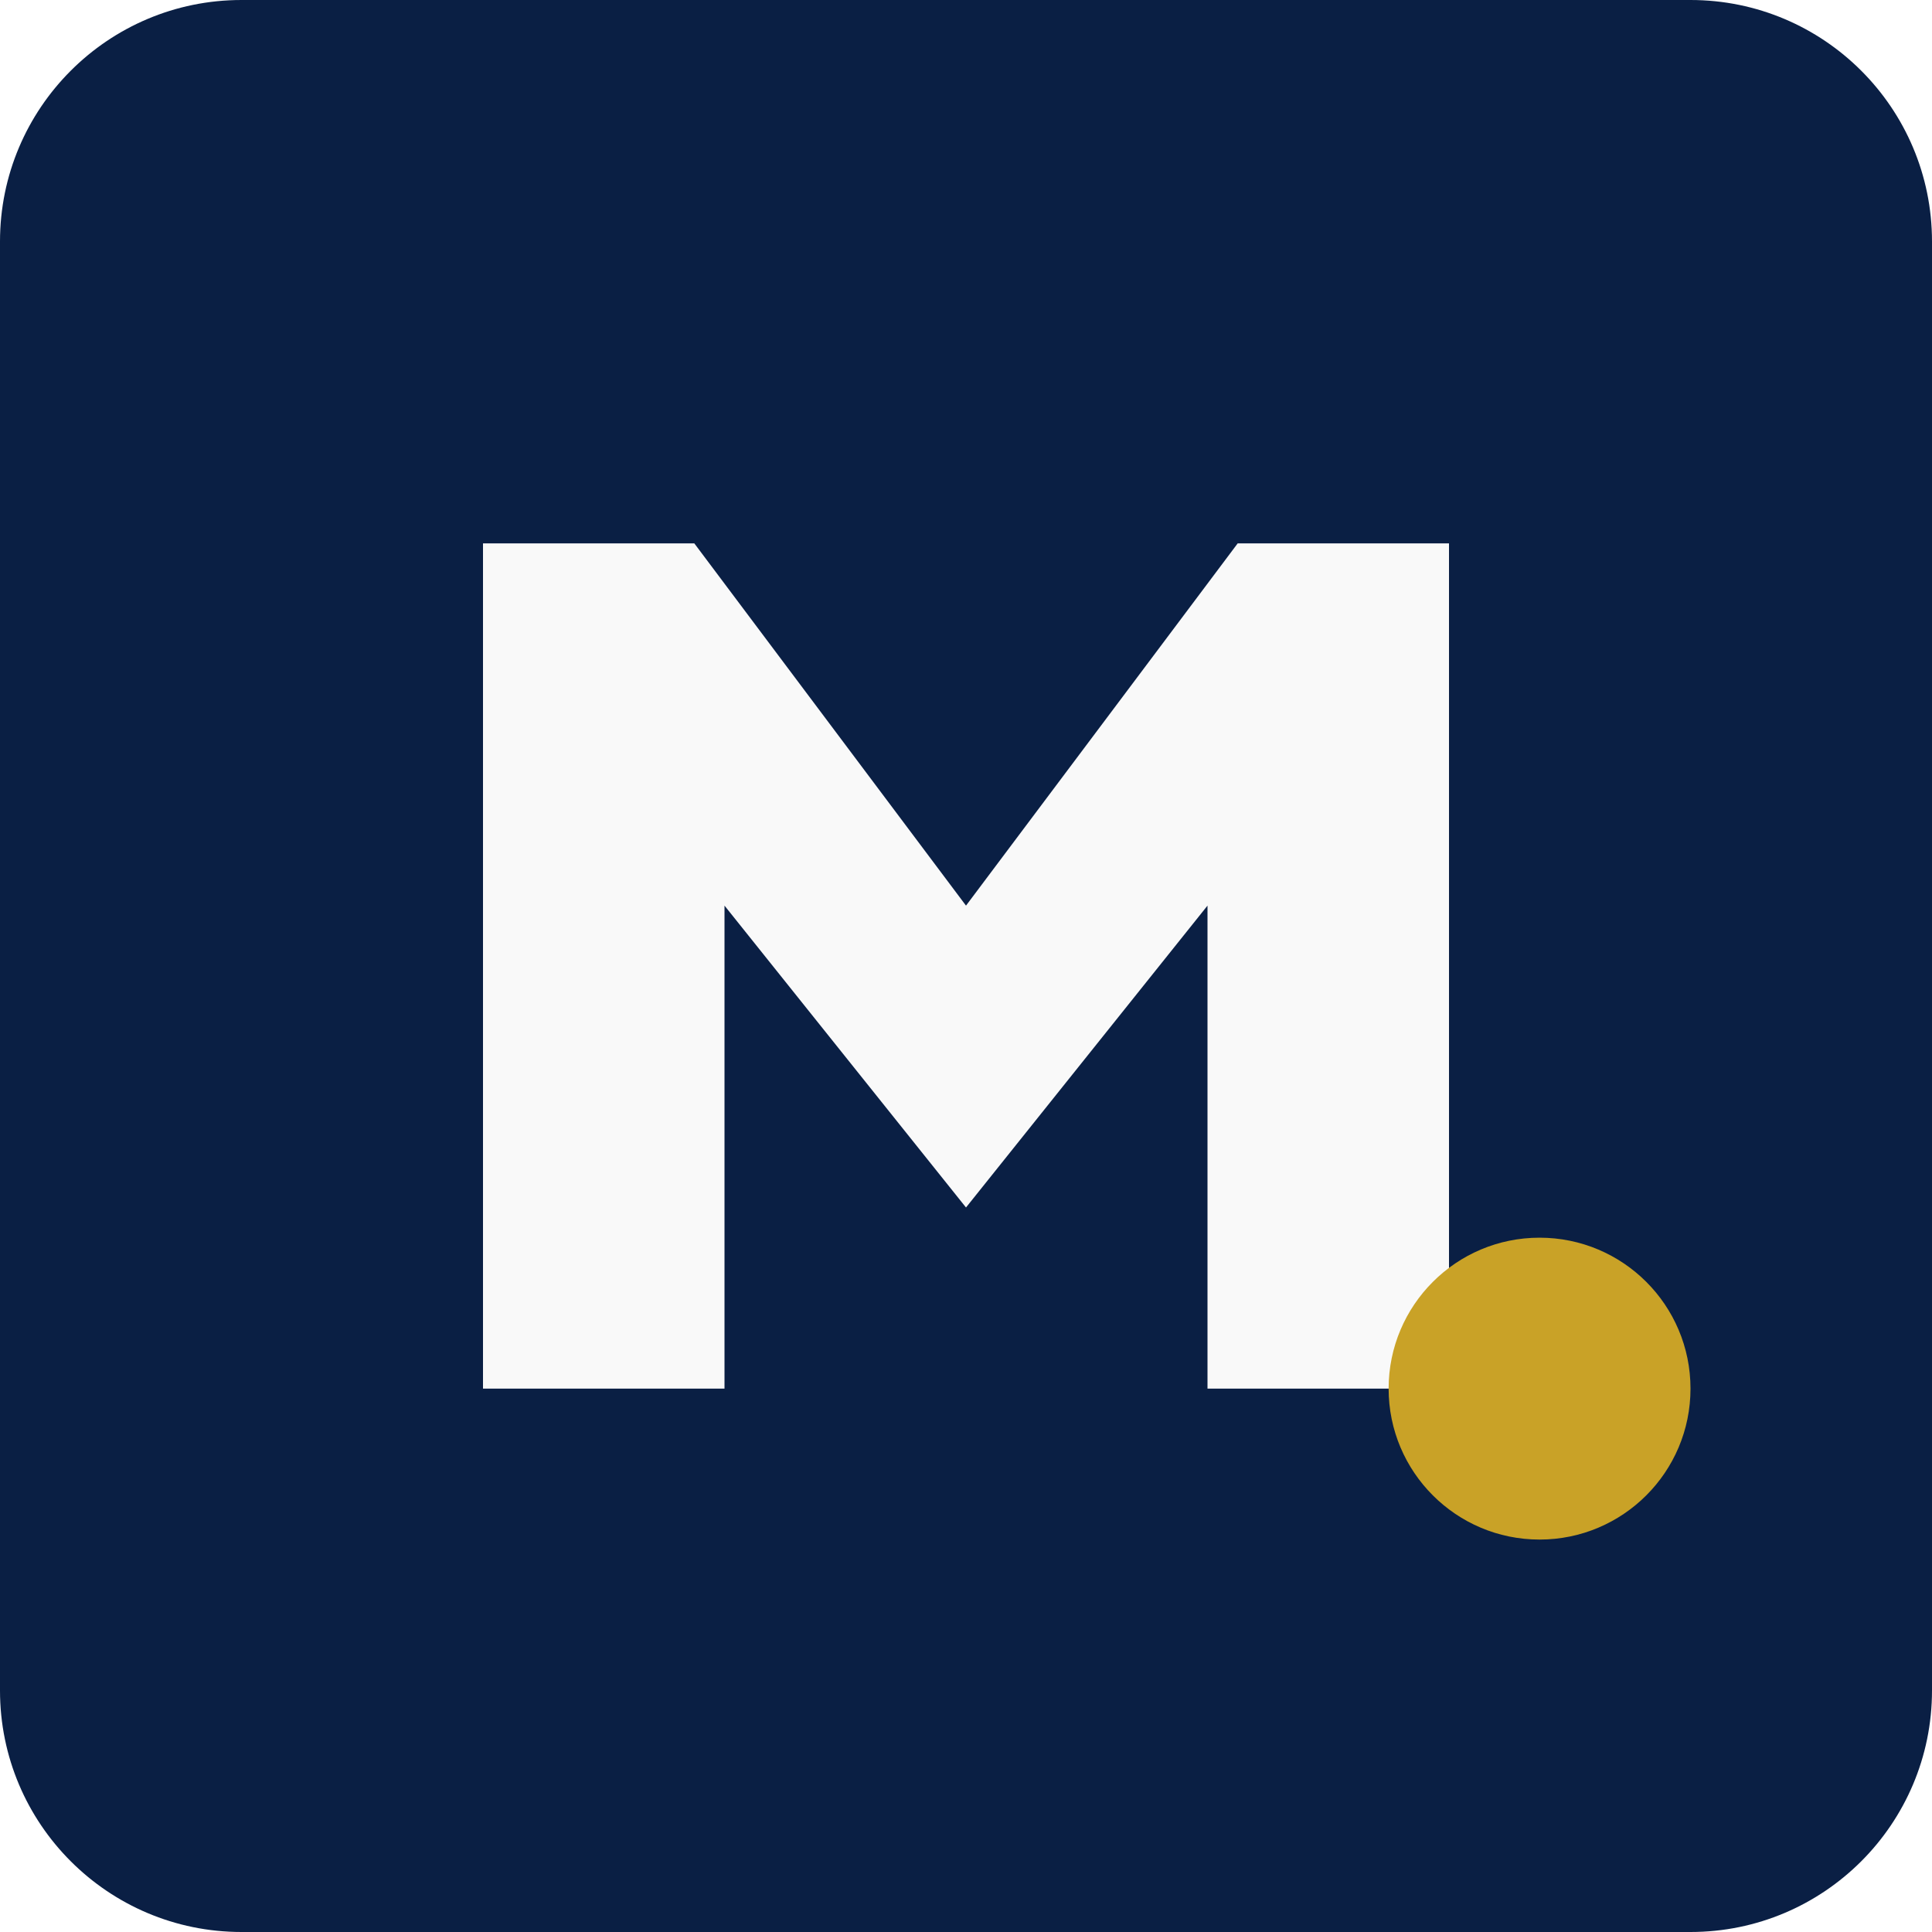
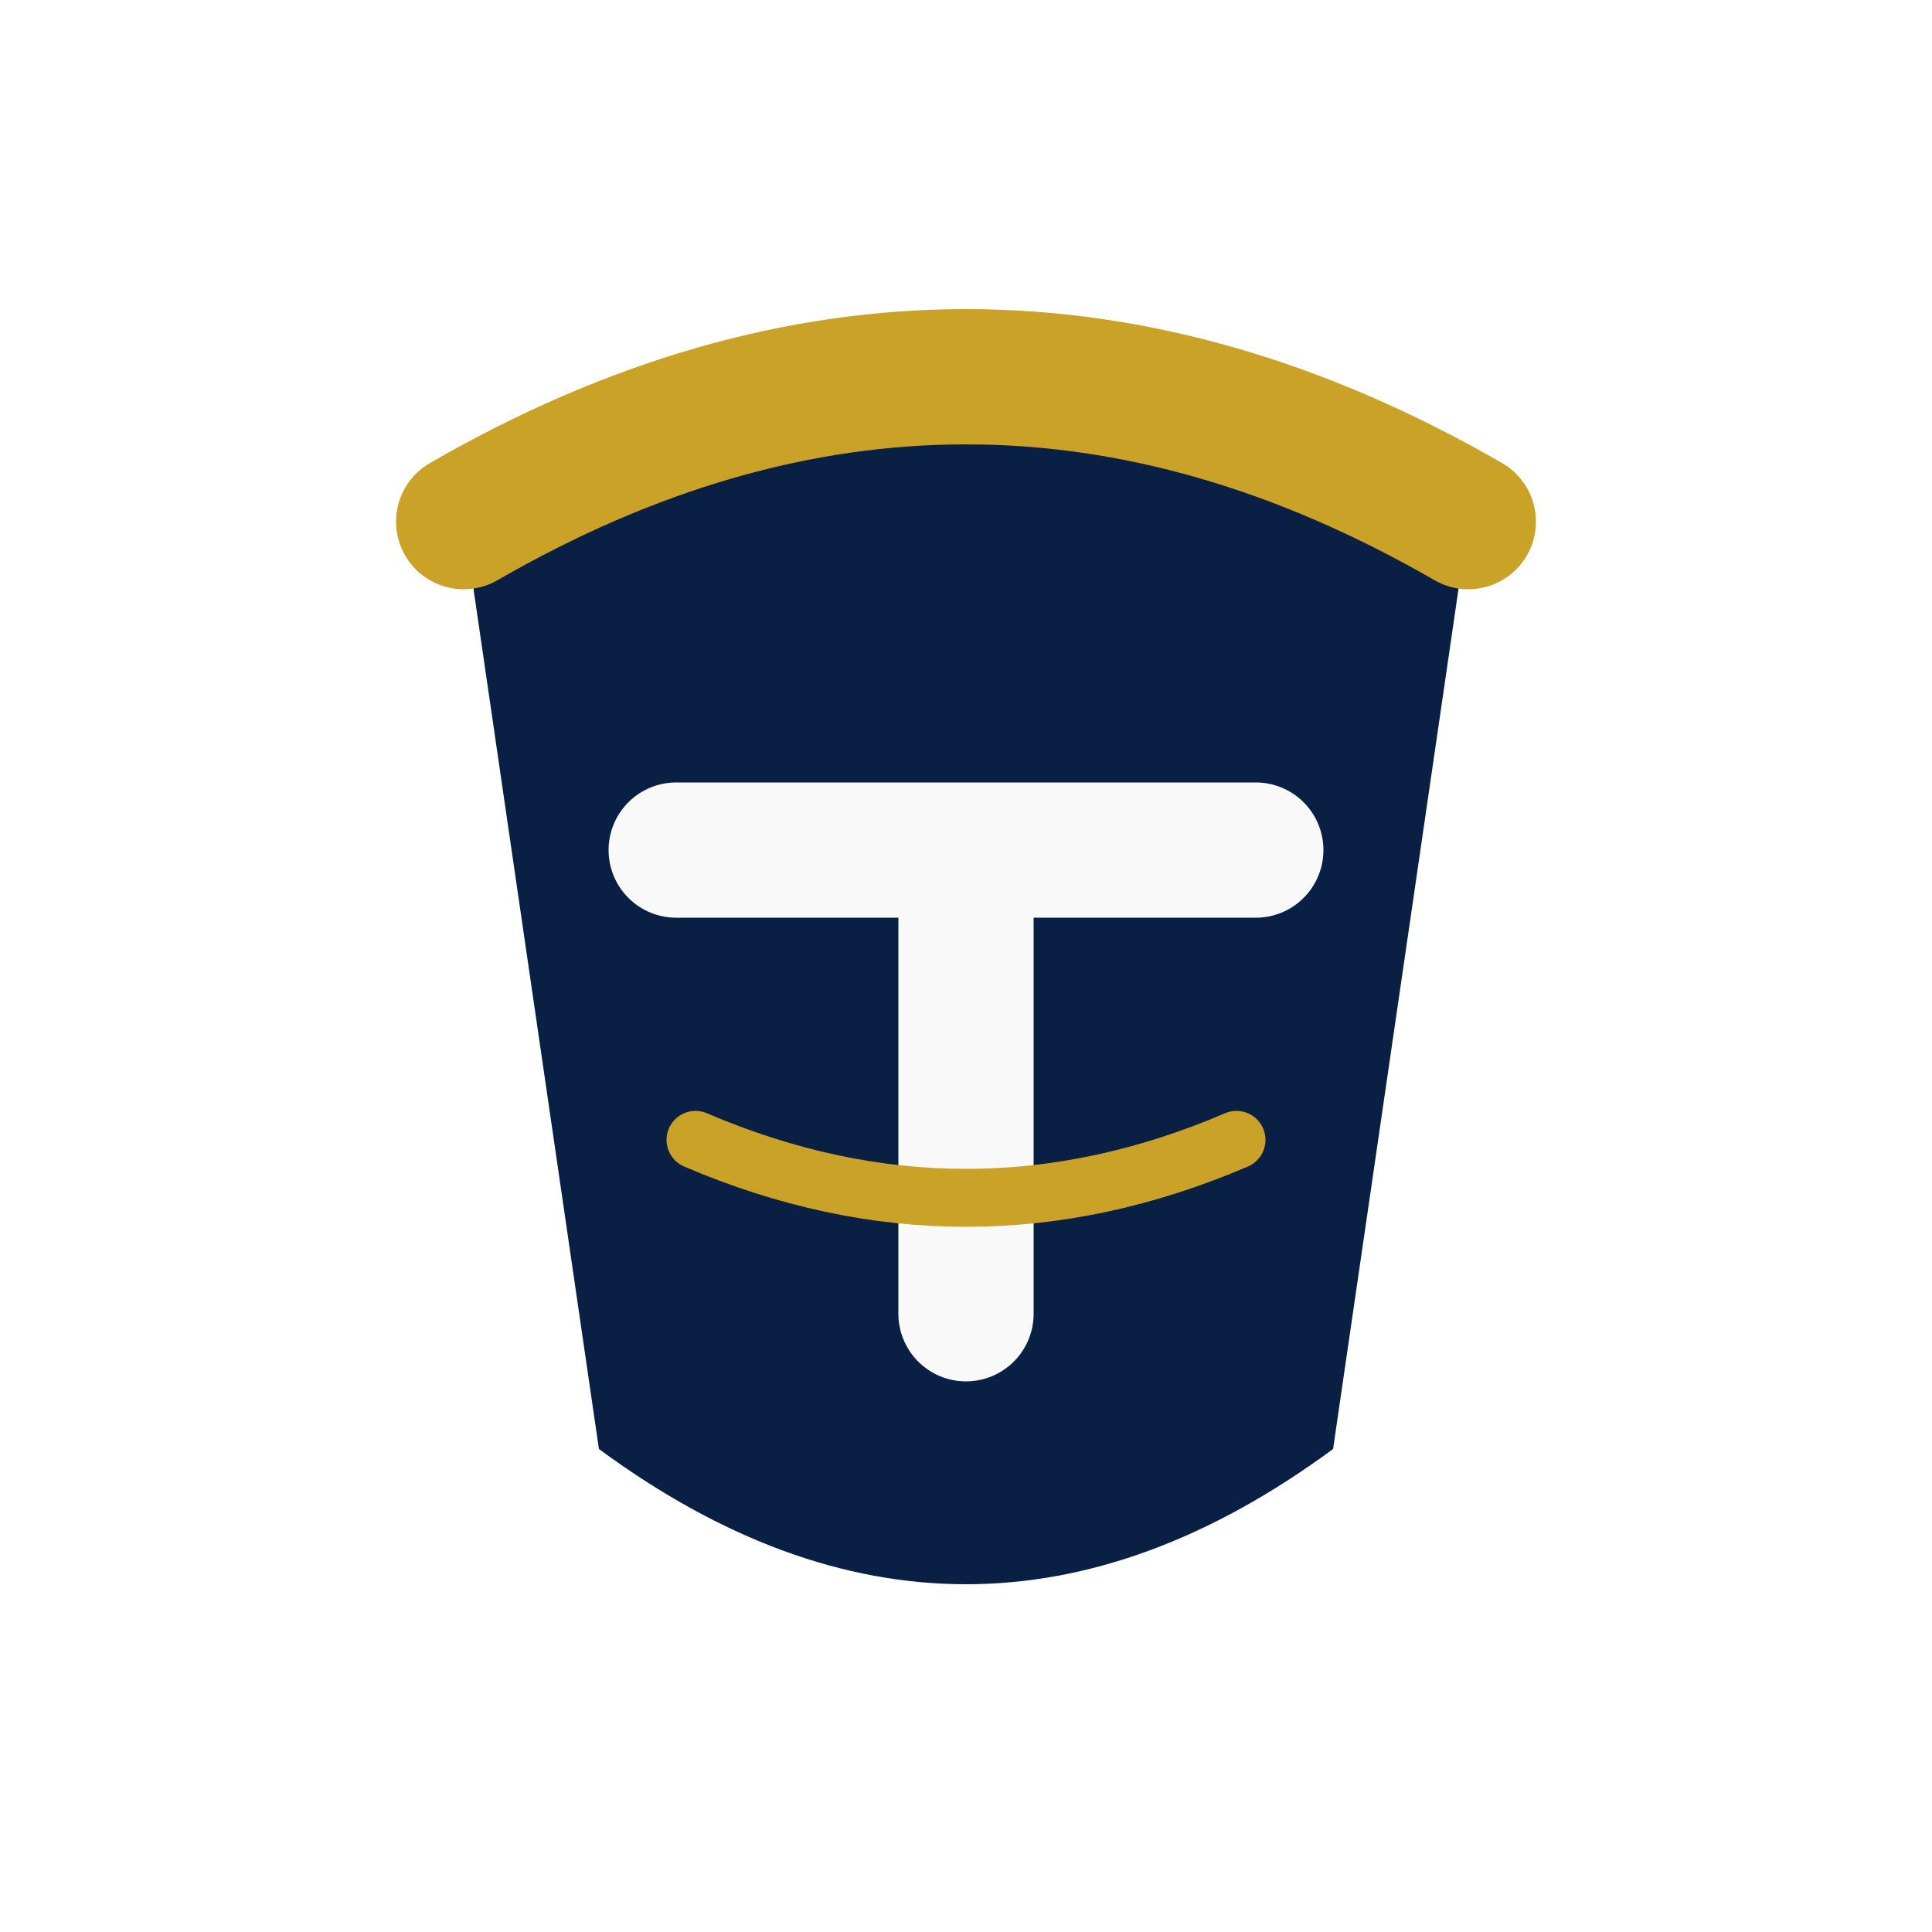
- <svg xmlns="http://www.w3.org/2000/svg" viewBox="0 0 64 64">
-   <rect width="64" height="64" rx="8" fill="#0A1F44" />
-   <path d="M16 46V18h7l9 12 9-12h7v28h-8V30l-8 10-8-10v16z" fill="#F9F9F9" />
-   <circle cx="51" cy="46" r="5" fill="#C9A227" />
+ <svg xmlns="http://www.w3.org/2000/svg" viewBox="0 0 100 100">
+   <path d="M24 27 Q50 12 76 27 L69 75 Q50 89 31 75Z" fill="#0A1F44" />
+   <path d="M24 27 Q50 12 76 27" fill="none" stroke="#C9A227" stroke-width="7" stroke-linecap="round" />
+   <path d="M35 44 H65 M50 44 V68" fill="none" stroke="#F9F9F9" stroke-width="7" stroke-linecap="round" stroke-linejoin="round" />
+   <path d="M36 59 Q50 65 64 59" fill="none" stroke="#C9A227" stroke-width="3" stroke-linecap="round" />
</svg>
